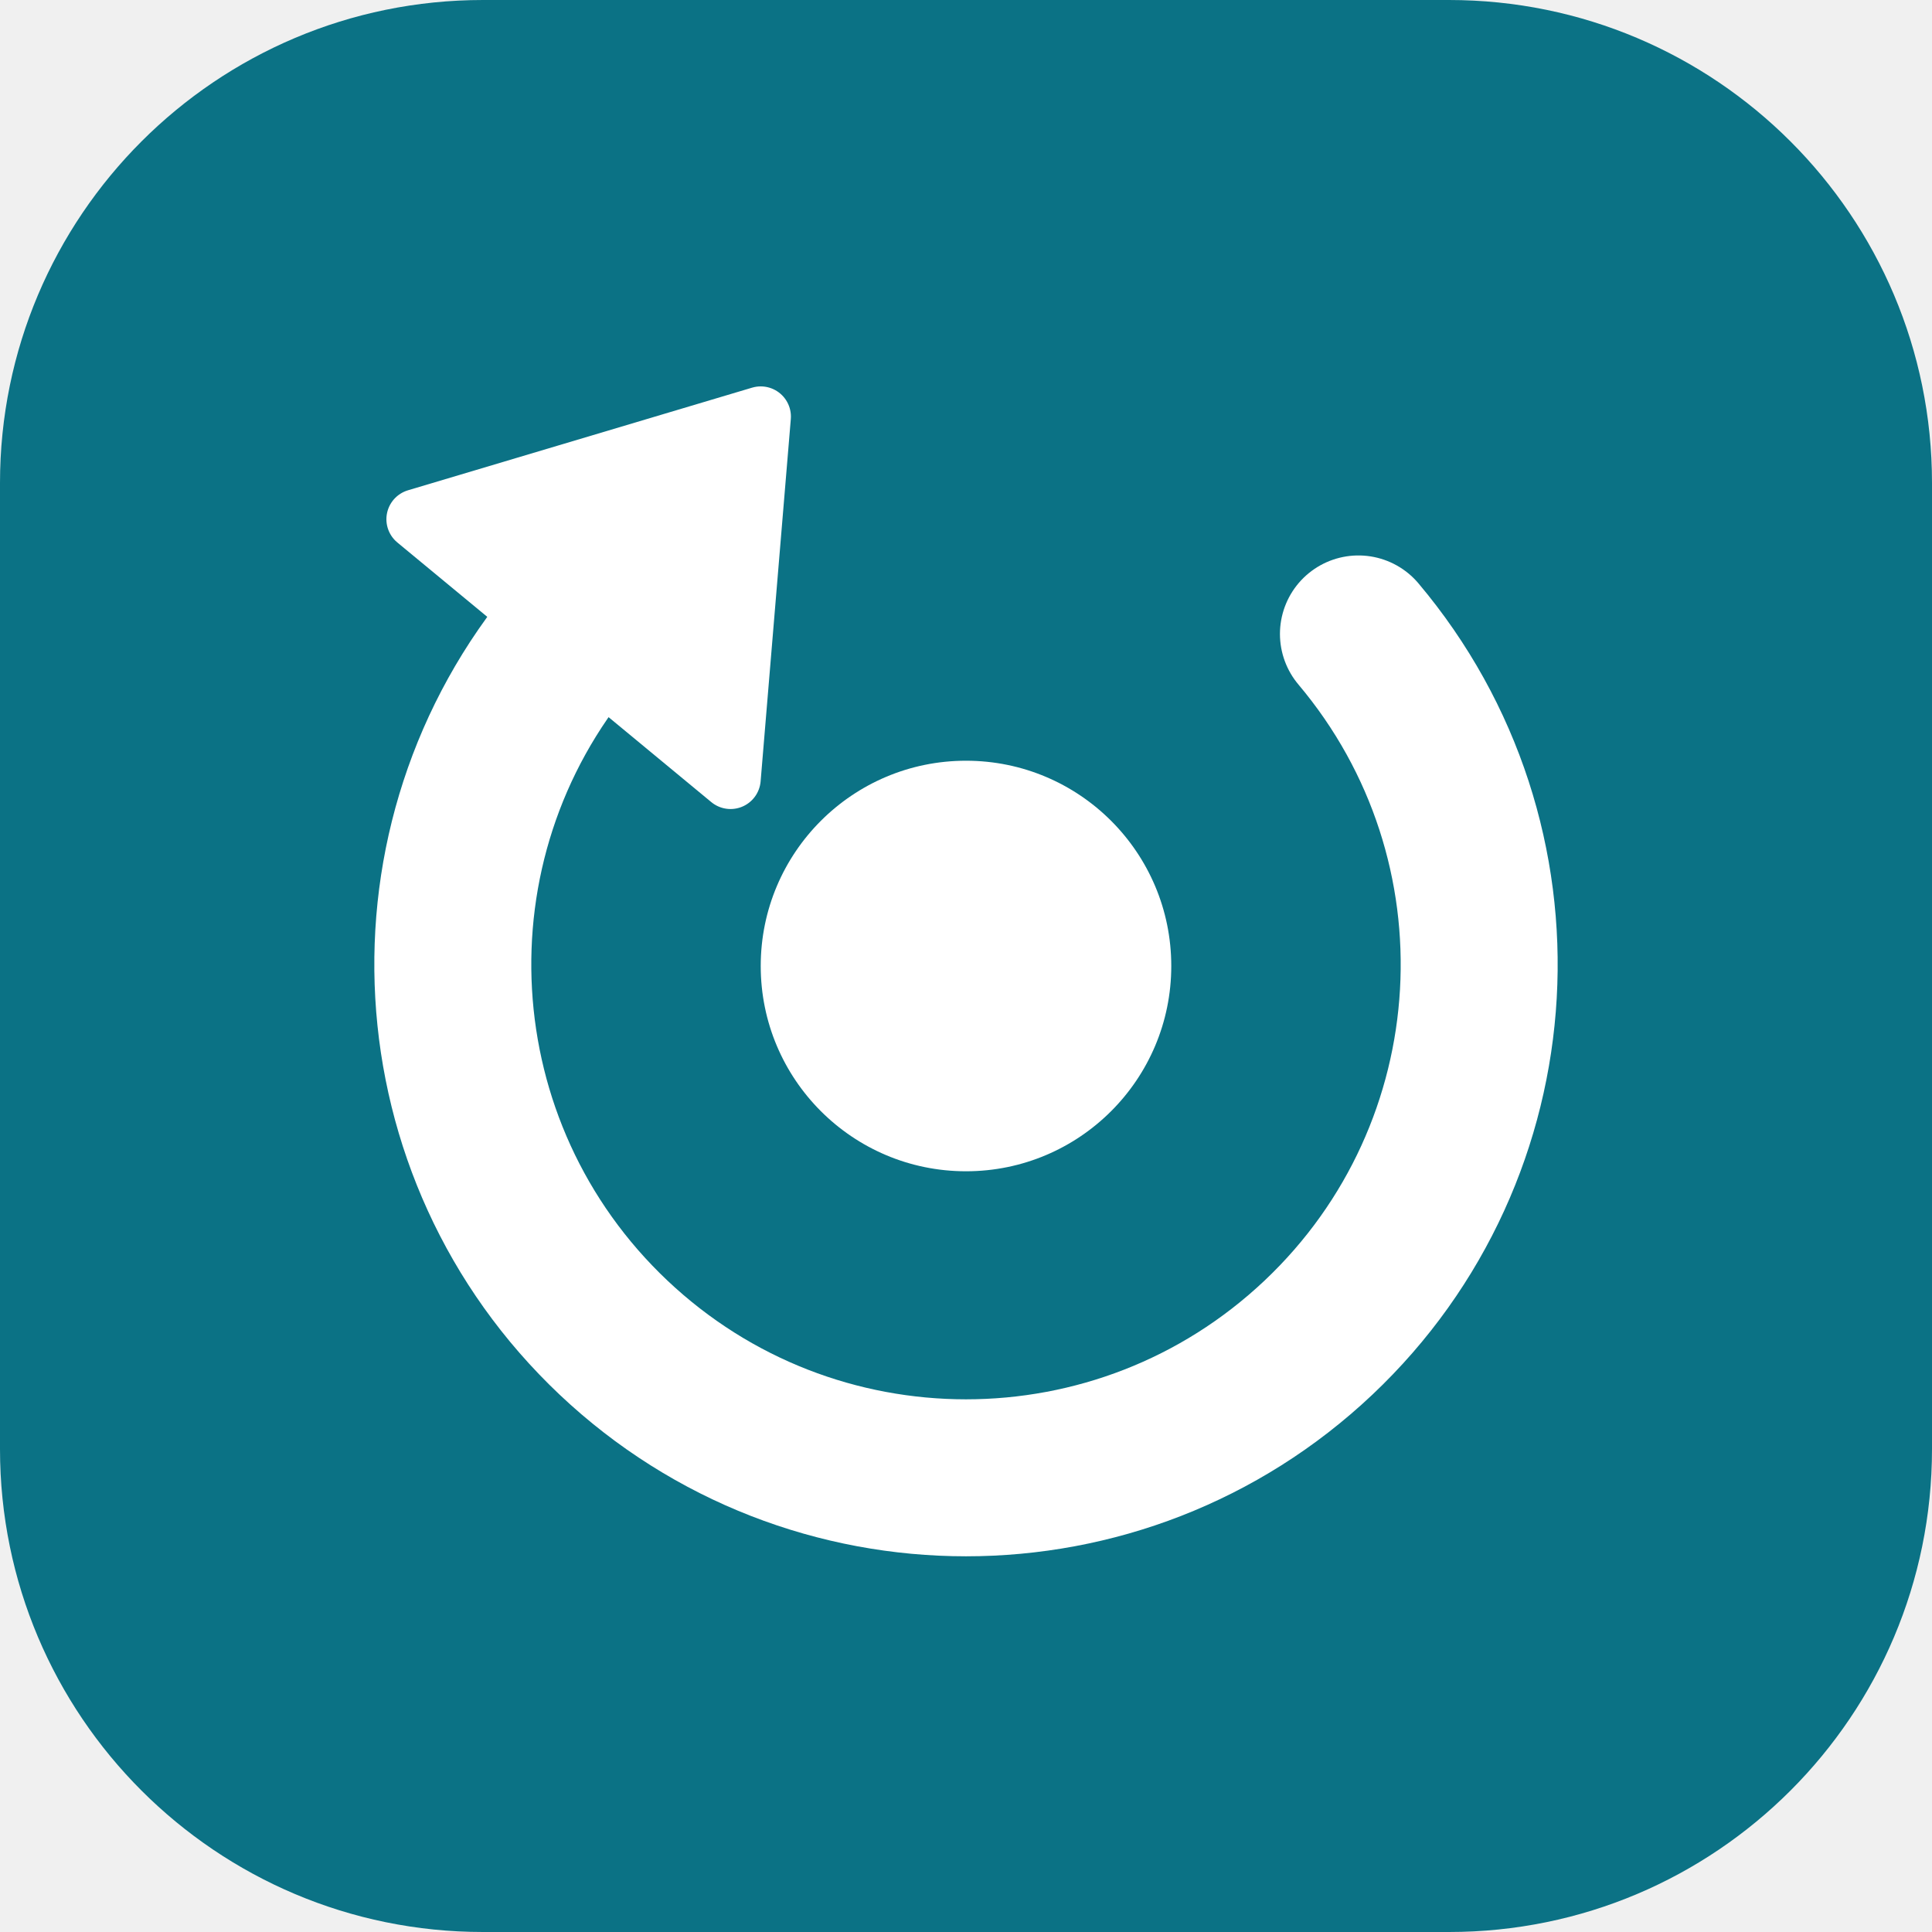
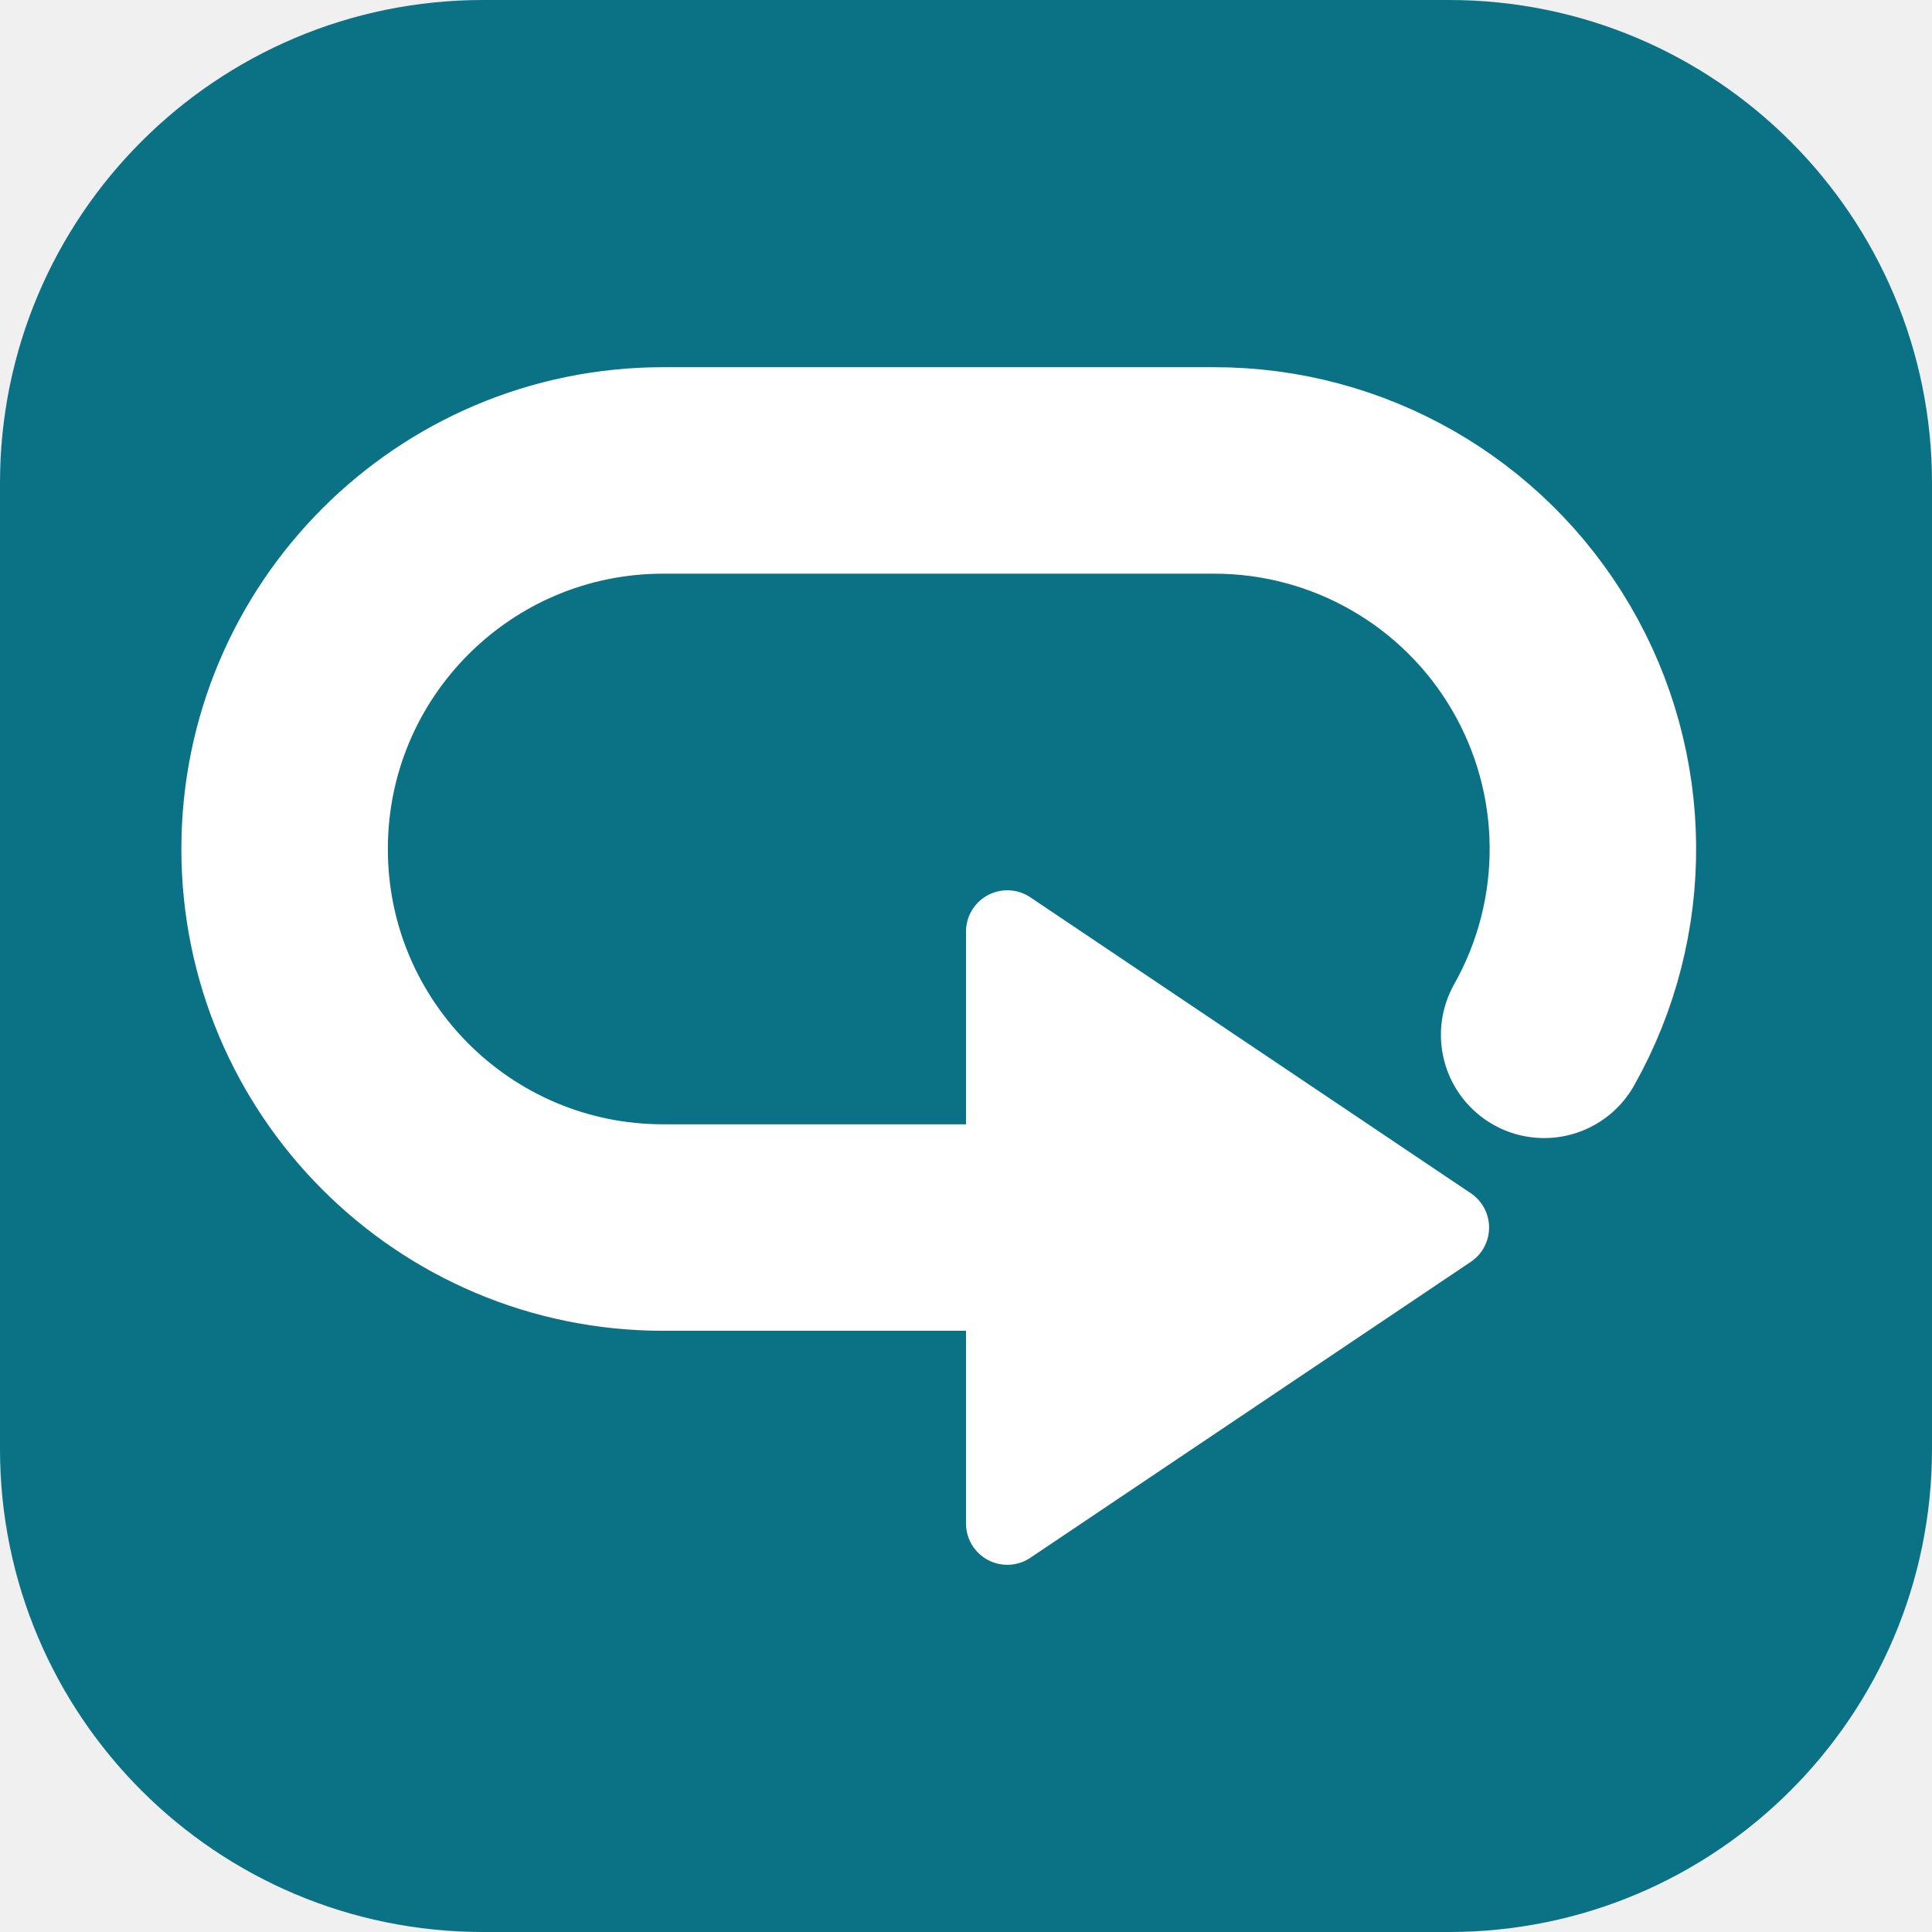
<svg xmlns="http://www.w3.org/2000/svg" viewBox="0 0 32 32">
  <rect width="32" height="32" rx="8" fill="#0b7285" />
-   <path d="M22.5 10.5A8.5 8.5 0 1 1 9.5 10.5" fill="none" stroke="#fff" stroke-width="2.6" stroke-linecap="round" />
-   <path d="M12.6 6.9 12.1 12.9 6.9 8.6Z" fill="#fff" stroke="#fff" stroke-width="1" stroke-linejoin="round" />
-   <circle cx="16" cy="16" r="3.4" fill="#fff" />
+   <g transform="translate(16 16) scale(1.14) translate(-16.4 -17.7)">
+     <path d="M17.5 21.5H12A5.5 5.5 0 0 1 12 10.5H20A5.5 5.5 0 0 1 24.8 18.7" fill="none" stroke="#fff" stroke-width="3" stroke-linecap="round" />
+     <path d="M17 17.2 23.4 21.5 17 25.8Z" fill="#fff" stroke="#fff" stroke-width="1.2" stroke-linejoin="round" />
+   </g>
</svg>
